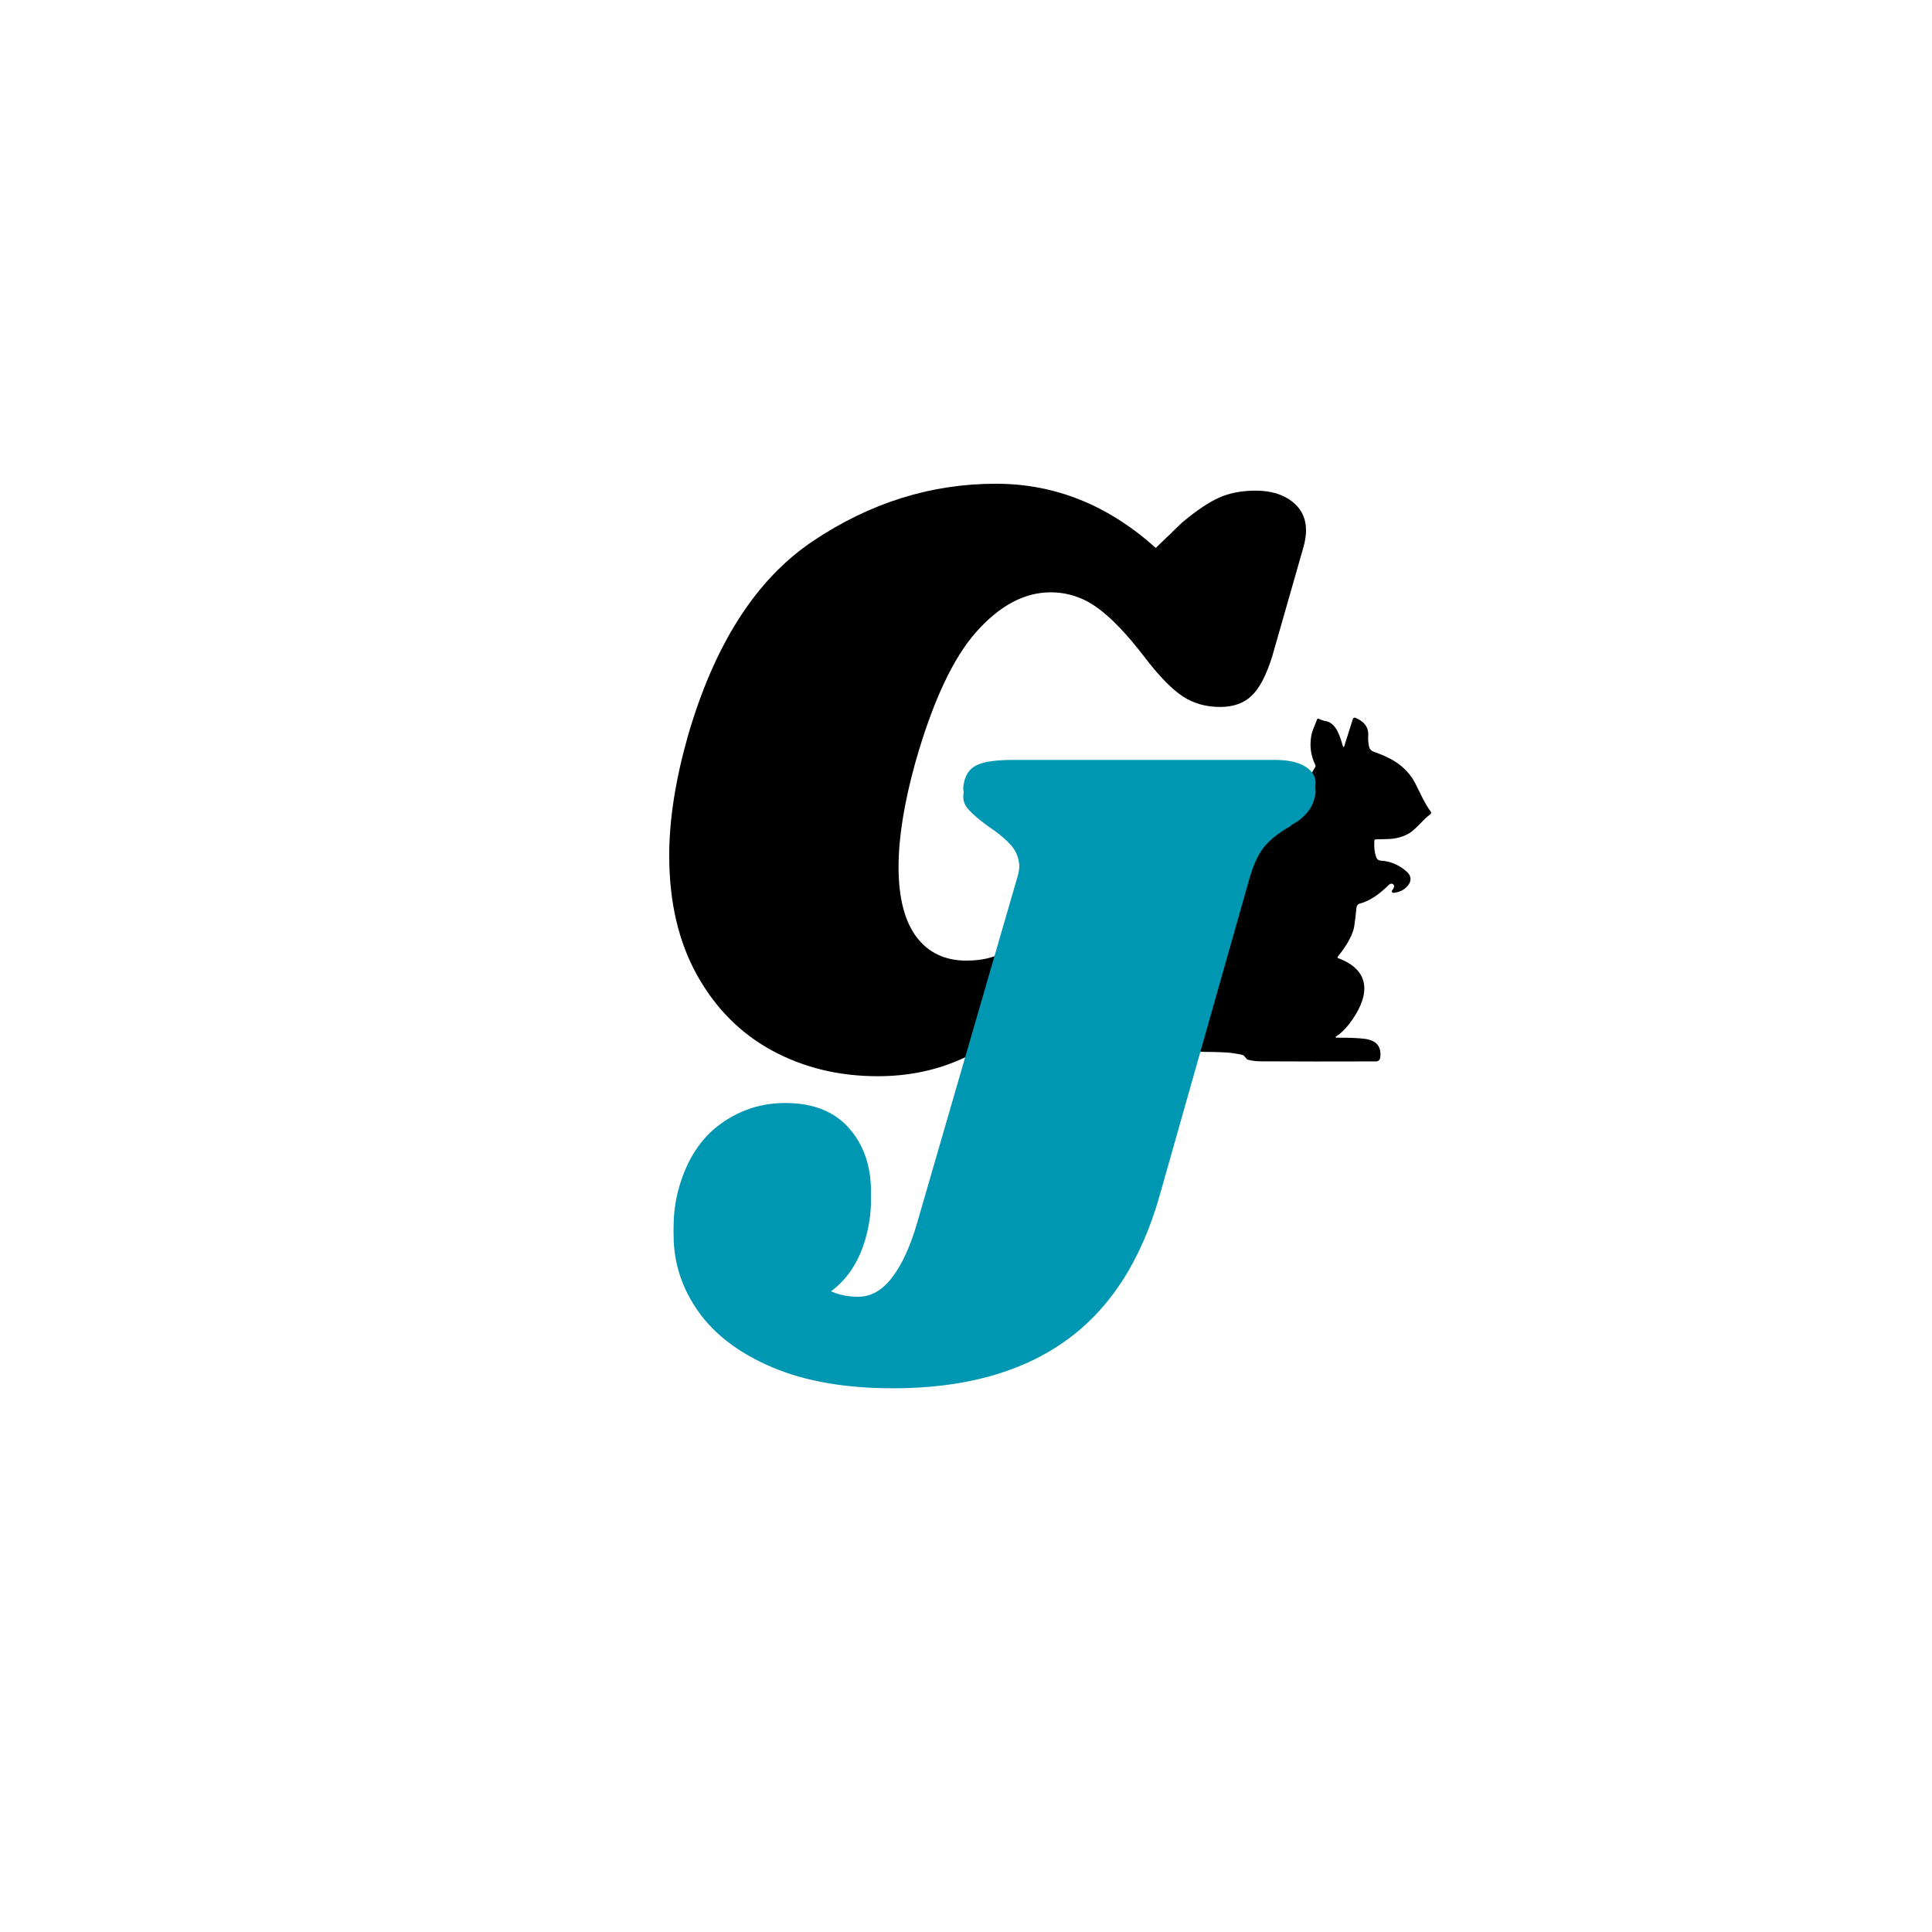
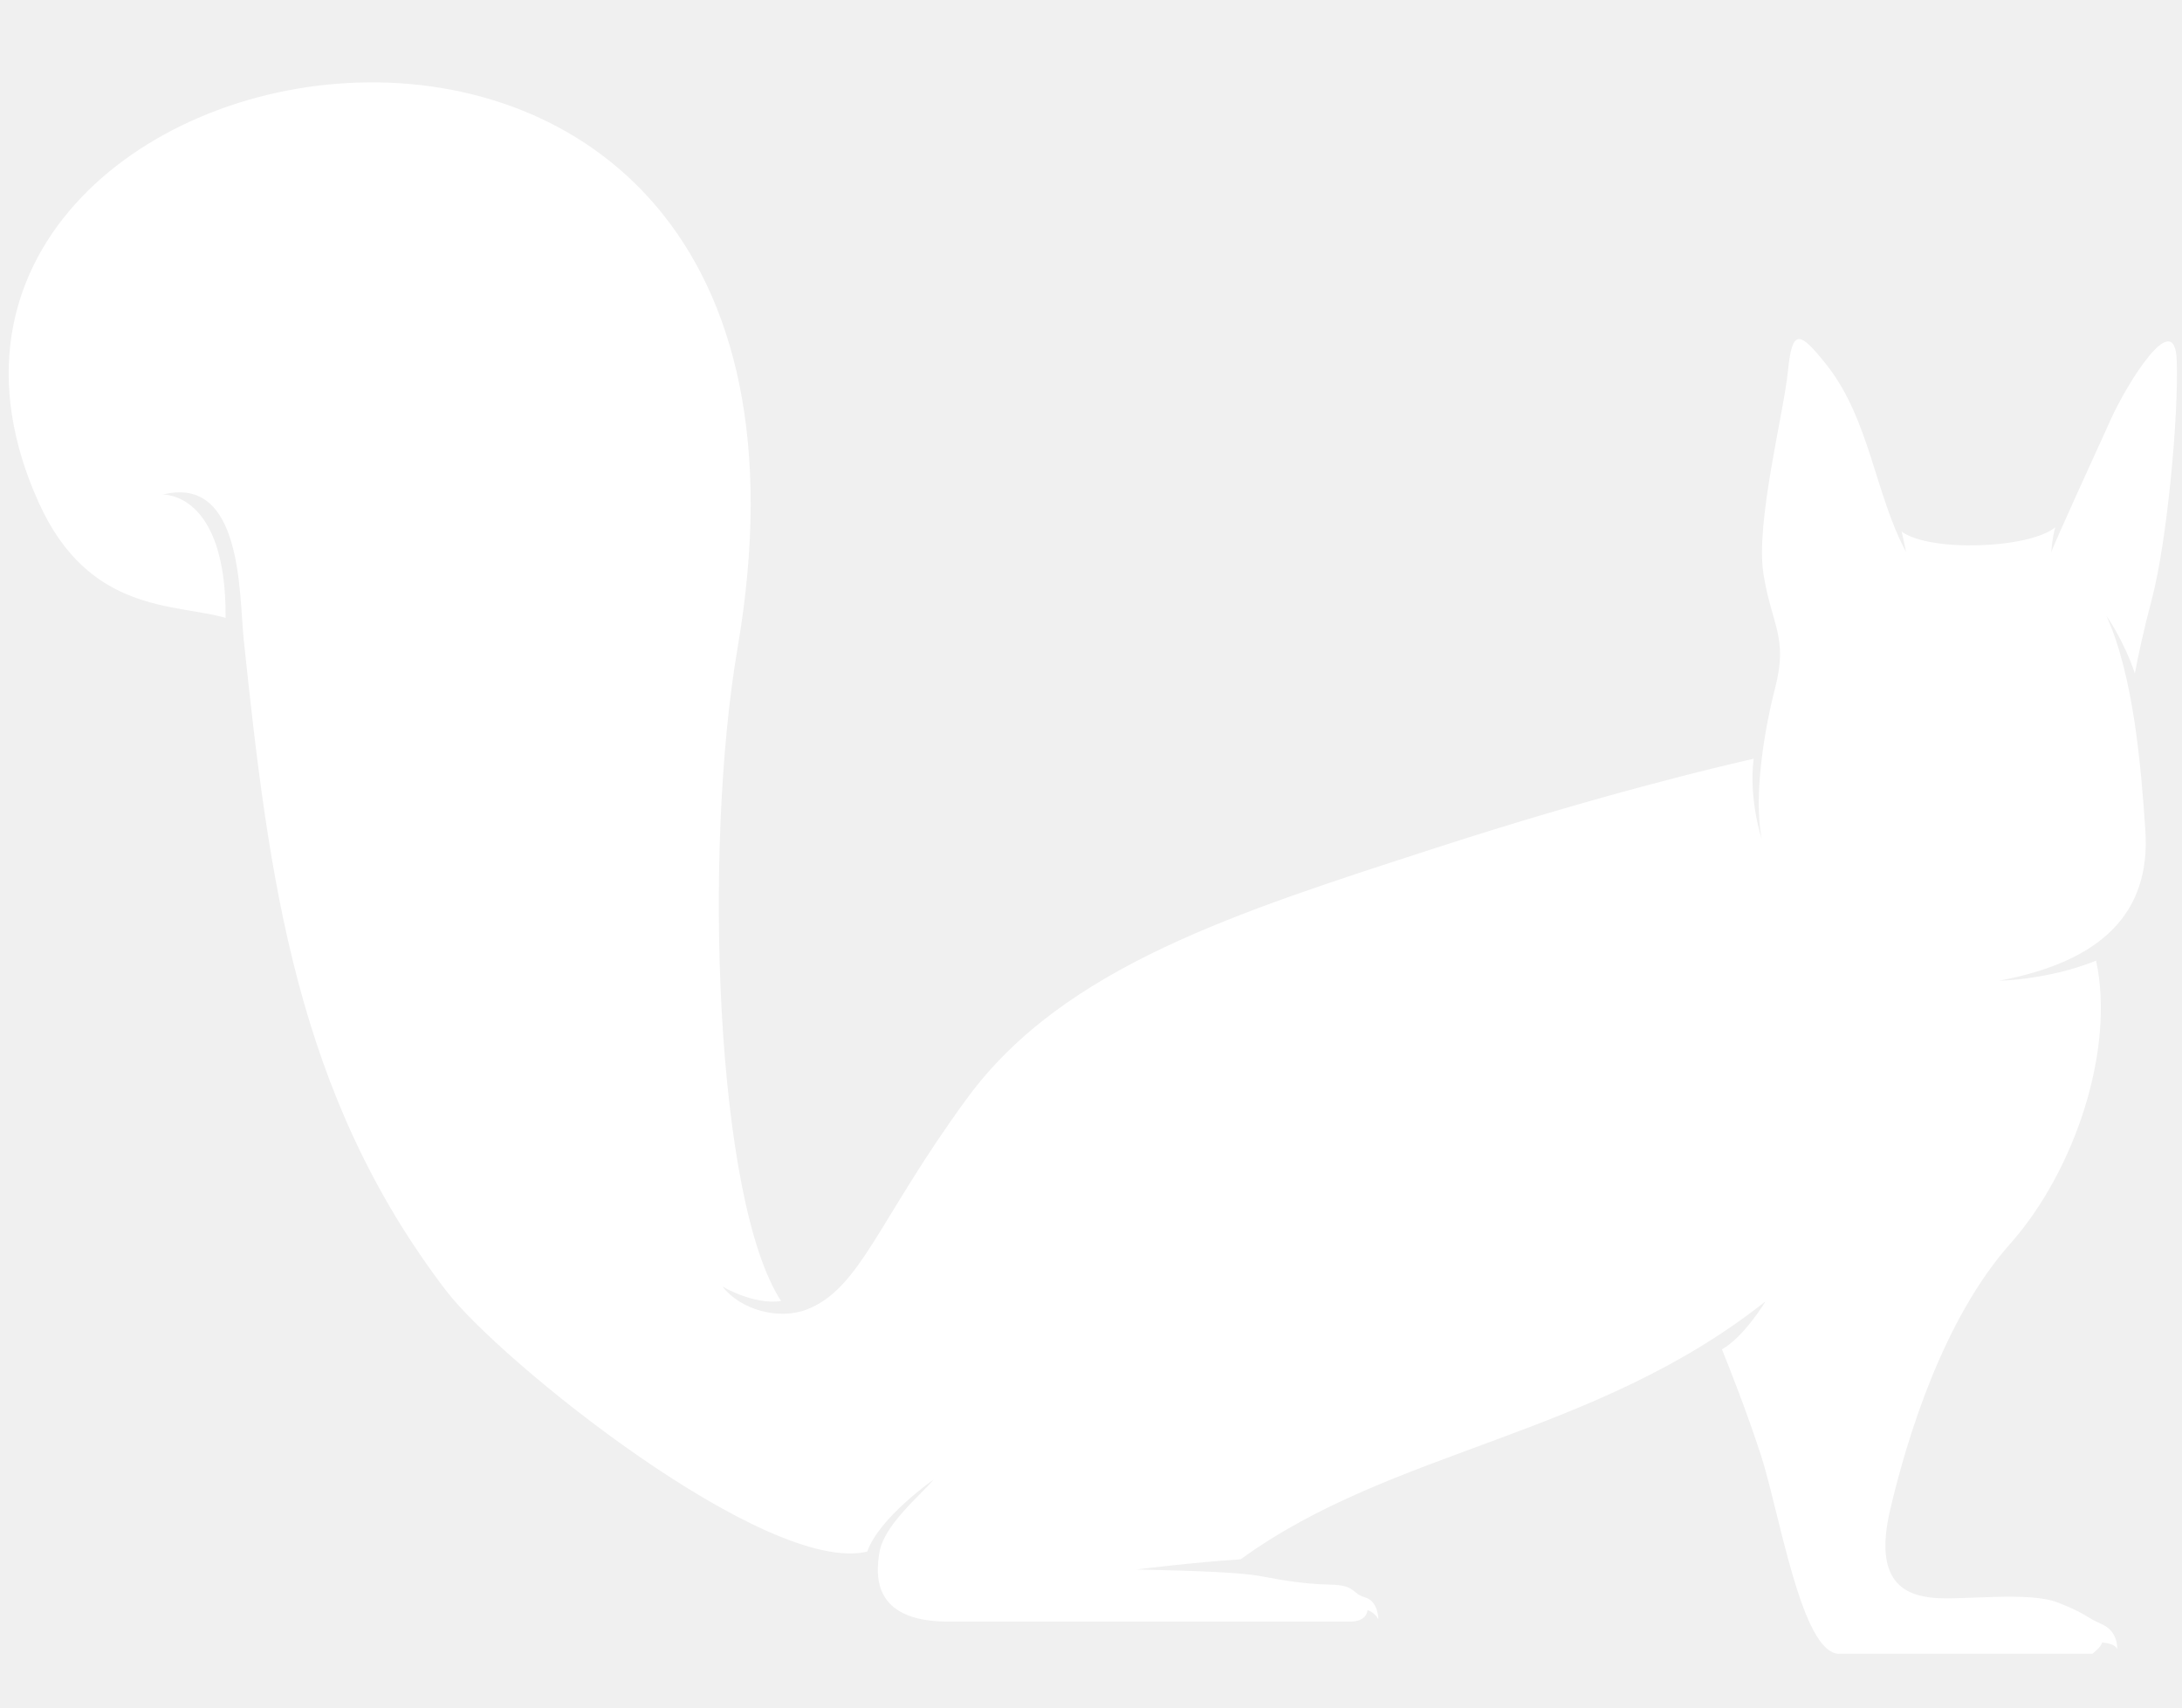
- <svg xmlns="http://www.w3.org/2000/svg" width="500" zoomAndPan="magnify" viewBox="0 0 375 375" height="500" preserveAspectRatio="xMidYMid meet" version="1.0">
+ <svg xmlns="http://www.w3.org/2000/svg" width="534" zoomAndPan="magnify" viewBox="0 0 400.5 313.5" height="418" preserveAspectRatio="xMidYMid meet" version="1.0">
  <defs>
-     <g />
-     <clipPath id="fca2d85c1a">
-       <path d="M 202.855 139.289 L 277.789 139.289 L 277.789 206.039 L 202.855 206.039 Z M 202.855 139.289 " clip-rule="nonzero" />
-     </clipPath>
-     <clipPath id="3bd20e988b">
-       <path d="M 9 58 L 133.68 58 L 133.68 174 L 9 174 Z M 9 58 " clip-rule="nonzero" />
-     </clipPath>
-     <clipPath id="252048f3d4">
-       <rect x="0" width="134" y="0" height="247" />
-     </clipPath>
-     <clipPath id="5ba0e62347">
-       <path d="M 0.078 63 L 125.602 63 L 125.602 184 L 0.078 184 Z M 0.078 63 " clip-rule="nonzero" />
-     </clipPath>
-     <clipPath id="7e27aa5294">
-       <rect x="0" width="126" y="0" height="261" />
-     </clipPath>
-     <clipPath id="f3daffb159">
-       <path d="M 0.078 64 L 125.602 64 L 125.602 185 L 0.078 185 Z M 0.078 64 " clip-rule="nonzero" />
-     </clipPath>
-     <clipPath id="a10aefacce">
-       <rect x="0" width="126" y="0" height="262" />
+     <clipPath id="073890a01b">
+       <path d="M 1 15 L 399.93 15 L 399.93 303.695 L 1 303.695 Z M 1 15 " clip-rule="nonzero" />
    </clipPath>
  </defs>
-   <rect x="-37.5" width="450" fill="#ffffff" y="-37.5" height="450" fill-opacity="1" />
-   <rect x="-37.5" width="450" fill="#ffffff" y="-37.5" height="450" fill-opacity="1" />
-   <g clip-path="url(#fca2d85c1a)">
-     <path fill="#000000" d="M 203.879 167.84 L 203.168 169.305 C 203.094 169.457 202.867 169.41 202.863 169.242 C 202.812 167.102 203.004 164.992 203.449 162.914 C 204.633 157.395 208.125 153.992 213.426 152.262 C 213.492 152.238 213.512 152.152 213.461 152.102 L 213.391 152.035 C 213.379 152.027 213.363 152.023 213.352 152.027 L 209.453 153.137 C 209.34 153.172 209.258 153.027 209.348 152.949 C 213.637 149.191 219.211 147.84 224.672 149.031 C 227.113 149.566 229.109 150.469 230.652 151.742 C 234.414 154.84 236.426 160.426 236.406 165.137 C 236.391 169.777 233.57 173.641 231.055 177.852 C 230.711 178.43 230.297 179.527 229.805 181.148 C 229.086 183.523 229.055 186.605 229.195 188.977 C 229.32 191.16 231.016 193.906 232.707 195.469 C 232.75 195.504 232.812 195.508 232.855 195.477 C 232.902 195.441 232.914 195.379 232.887 195.328 C 231.52 192.891 230.805 190.332 230.746 187.645 C 230.672 184.488 231.008 181.281 232.477 178.5 C 234.488 174.68 237.25 171.676 240.758 169.492 C 241.273 169.176 241.684 168.715 241.949 168.168 C 243.324 165.332 244.875 162.605 246.594 159.992 C 248.363 157.309 250.492 154.871 252.988 152.684 C 253.051 152.633 253.102 152.57 253.145 152.5 L 255.281 148.895 C 255.359 148.77 255.367 148.613 255.301 148.477 C 254.359 146.551 254.129 144.512 254.613 142.371 C 254.68 142.074 255.027 141.156 255.652 139.621 C 255.703 139.496 255.855 139.438 255.98 139.504 C 256.395 139.727 256.82 139.875 257.25 139.949 C 259.48 140.312 260.141 143.164 260.68 144.906 C 260.711 145.012 260.859 145.012 260.895 144.906 L 262.59 139.551 C 262.656 139.34 262.891 139.234 263.094 139.32 C 264.625 139.977 265.707 141.035 265.57 142.852 C 265.527 143.473 265.578 144.16 265.73 144.914 C 265.824 145.367 266.145 145.738 266.578 145.891 C 269.742 146.996 272.188 148.27 274.098 151.004 C 274.406 151.449 274.984 152.555 275.832 154.316 C 276.426 155.559 277.059 156.641 277.723 157.566 C 277.832 157.719 277.797 157.93 277.645 158.039 C 276.211 159.035 274.762 161.117 273.246 161.898 C 272.047 162.516 270.754 162.832 269.375 162.859 C 267.855 162.887 267.059 162.906 266.984 162.918 C 266.863 162.93 266.77 163.031 266.762 163.152 C 266.672 164.434 266.801 165.539 267.164 166.465 C 267.289 166.797 267.609 167.027 267.965 167.047 C 269.84 167.145 271.527 167.852 273.016 169.16 C 273.965 169.996 274.02 170.973 273.27 171.898 C 272.621 172.699 271.691 173.168 270.488 173.301 C 270.223 173.332 270.051 173.023 270.219 172.812 C 270.598 172.336 270.691 171.973 270.496 171.727 C 270.293 171.465 269.883 171.465 269.621 171.719 C 267.914 173.363 266.105 174.824 263.906 175.398 C 263.578 175.484 263.336 175.77 263.301 176.105 C 263.09 178.137 262.934 179.41 262.836 179.918 C 262.445 181.98 260.859 184.188 259.641 185.711 C 259.566 185.801 259.605 185.934 259.715 185.973 C 266.68 188.543 265.574 193.902 261.93 198.684 C 261.074 199.809 260.199 200.641 259.305 201.184 C 259.195 201.25 259.246 201.414 259.367 201.414 C 261.762 201.395 263.617 201.473 264.93 201.641 C 267.207 201.941 268.191 203.172 267.895 205.344 C 267.84 205.73 267.508 206.02 267.117 206.02 C 258.836 206.047 251.363 206.043 244.691 206.004 C 243.797 206 242.969 205.895 242.199 205.68 C 242.129 205.66 242.062 205.617 242.012 205.562 L 241.461 204.938 C 241.398 204.859 241.309 204.809 241.211 204.781 C 238.945 204.188 236.613 204.207 234.047 204.172 C 226.258 204.062 219.875 199.453 216.926 192.344 C 216.488 191.285 216.266 190.117 216.27 188.836 C 216.27 188.695 216.367 188.574 216.508 188.543 L 216.52 188.543 C 216.641 188.516 216.766 188.594 216.801 188.719 C 216.891 189.039 216.984 189.25 217.094 189.34 C 217.176 189.406 217.301 189.336 217.281 189.227 C 217.129 188.43 216.734 187.949 216.109 187.285 C 214.688 185.777 214.102 183.035 214.121 180.996 C 214.133 180.051 213.793 178.941 213.379 178.266 C 213.332 178.191 213.219 178.23 213.227 178.316 L 213.465 180.766 C 213.469 180.863 213.348 180.906 213.297 180.824 C 212.82 180.094 212.496 179.277 212.316 178.383 C 211.938 176.484 211.75 174.723 211.758 173.098 C 211.758 173.008 211.645 172.973 211.598 173.051 C 210.887 174.25 210.539 175.672 210.543 177.312 C 210.543 177.648 210.203 177.879 209.895 177.746 C 207.523 176.73 206.066 174.824 205.527 172.016 C 205.512 171.93 205.395 171.914 205.352 171.992 C 204.957 172.777 204.762 173.59 204.77 174.422 C 204.77 174.469 204.738 174.504 204.699 174.512 C 204.652 174.52 204.609 174.496 204.594 174.453 C 204.102 173.113 203.832 171.73 203.789 170.309 C 203.766 169.578 204.188 168.492 204.07 167.867 C 204.055 167.77 203.922 167.75 203.879 167.84 Z M 203.879 167.84 " fill-opacity="1" fill-rule="nonzero" />
-   </g>
-   <g transform="matrix(1, 0, 0, 1, 120, 35)">
-     <g clip-path="url(#252048f3d4)">
-       <g clip-path="url(#3bd20e988b)">
-         <g fill="#000000" fill-opacity="1">
-           <g transform="translate(0.456867, 172.8758)">
-             <g>
-               <path d="M 49.906 1.016 C 42.375 1.016 35.547 -0.641 29.422 -3.953 C 23.297 -7.273 18.43 -12.164 14.828 -18.625 C 11.234 -25.094 9.438 -32.82 9.438 -41.812 C 9.438 -48.676 10.617 -56.32 12.984 -64.75 C 18.148 -82.738 26.27 -95.441 37.344 -102.859 C 48.414 -110.273 60.25 -113.984 72.844 -113.984 C 84.312 -113.984 94.656 -109.828 103.875 -101.516 L 108.938 -106.406 C 111.738 -108.758 114.148 -110.383 116.172 -111.281 C 118.203 -112.188 120.566 -112.641 123.266 -112.641 C 126.191 -112.641 128.551 -111.938 130.344 -110.531 C 132.145 -109.125 133.047 -107.242 133.047 -104.891 C 133.047 -103.984 132.879 -102.914 132.547 -101.688 L 126.469 -80.438 C 125.344 -76.832 124.02 -74.301 122.5 -72.844 C 120.988 -71.383 118.938 -70.656 116.344 -70.656 C 113.645 -70.656 111.254 -71.328 109.172 -72.672 C 107.098 -74.023 104.711 -76.441 102.016 -79.922 C 98.422 -84.648 95.242 -87.992 92.484 -89.953 C 89.734 -91.922 86.727 -92.906 83.469 -92.906 C 78.406 -92.906 73.598 -90.348 69.047 -85.234 C 64.492 -80.117 60.531 -71.602 57.156 -59.688 C 55.02 -51.938 53.953 -45.25 53.953 -39.625 C 53.953 -33.664 55.102 -29.141 57.406 -26.047 C 59.719 -22.961 62.953 -21.422 67.109 -21.422 C 70.711 -21.422 73.492 -22.258 75.453 -23.938 C 77.422 -25.625 78.969 -28.551 80.094 -32.719 L 81.281 -36.922 C 81.844 -39.172 82.125 -40.691 82.125 -41.484 C 82.125 -42.828 81.812 -43.781 81.188 -44.344 C 80.57 -44.906 79.535 -45.523 78.078 -46.203 L 72.172 -48.391 C 69.586 -49.398 68.297 -51.254 68.297 -53.953 C 68.297 -54.742 68.352 -55.363 68.469 -55.812 C 68.914 -57.27 69.727 -58.336 70.906 -59.016 C 72.082 -59.691 73.91 -60.031 76.391 -60.031 L 127.312 -59.859 C 131.02 -59.859 132.875 -58.68 132.875 -56.328 C 132.875 -55.867 132.766 -55.191 132.547 -54.297 C 132.086 -52.609 131.352 -51.258 130.344 -50.25 C 129.332 -49.238 127.875 -48.227 125.969 -47.219 L 121.578 -44.688 C 120.453 -44.008 119.609 -43.359 119.047 -42.734 C 118.484 -42.117 118.094 -41.363 117.875 -40.469 L 108.938 -9.281 C 107.812 -5.562 106.547 -3.082 105.141 -1.844 C 103.734 -0.613 102.02 0 100 0 L 92.906 0 C 90.207 0 87.988 -0.562 86.25 -1.688 C 84.508 -2.812 83.078 -5.004 81.953 -8.266 L 80.266 -13.156 C 72.172 -3.707 62.051 1.016 49.906 1.016 Z M 49.906 1.016 " />
-             </g>
-           </g>
-         </g>
-       </g>
-     </g>
-   </g>
-   <g transform="matrix(1, 0, 0, 1, 130, 84)">
-     <g clip-path="url(#7e27aa5294)">
-       <g clip-path="url(#5ba0e62347)">
-         <g fill="#0097b2" fill-opacity="1">
-           <g transform="translate(4.684922, 182.734)">
-             <g>
-               <path d="M 62.844 -96.672 C 63.082 -97.391 63.203 -98.348 63.203 -99.547 C 63.203 -101.453 62.691 -103 61.672 -104.188 C 60.66 -105.383 59.082 -106.703 56.938 -108.141 C 55.145 -109.453 53.859 -110.582 53.078 -111.531 C 52.305 -112.488 52.098 -113.625 52.453 -114.938 C 52.816 -116.602 53.711 -117.734 55.141 -118.328 C 56.578 -118.93 58.844 -119.234 61.938 -119.234 L 112.797 -119.234 C 115.297 -119.234 117.234 -118.816 118.609 -117.984 C 119.984 -117.148 120.672 -116.078 120.672 -114.766 C 120.672 -114.16 120.488 -113.383 120.125 -112.438 C 119.77 -111.594 119.266 -110.844 118.609 -110.188 C 117.953 -109.531 117.352 -109.051 116.812 -108.75 C 116.281 -108.457 115.895 -108.191 115.656 -107.953 C 113.75 -106.879 112.195 -105.688 111 -104.375 C 109.801 -103.062 108.785 -101.031 107.953 -98.281 L 90.406 -36.344 C 86.832 -23.688 80.75 -14.285 72.156 -8.141 C 63.562 -1.992 52.398 1.078 38.672 1.078 C 29.484 1.078 21.695 -0.266 15.312 -2.953 C 8.926 -5.641 4.117 -9.25 0.891 -13.781 C -2.328 -18.32 -3.938 -23.273 -3.938 -28.641 C -3.938 -31.266 -3.578 -33.832 -2.859 -36.344 C -1.305 -41.719 1.344 -45.773 5.094 -48.516 C 8.852 -51.266 13.062 -52.641 17.719 -52.641 C 23.094 -52.641 27.211 -51.023 30.078 -47.797 C 32.941 -44.578 34.375 -40.461 34.375 -35.453 C 34.375 -32.941 34.016 -30.43 33.297 -27.922 C 31.867 -22.91 29.188 -19.211 25.25 -16.828 C 27.156 -15.629 29.363 -15.031 31.875 -15.031 C 34.375 -15.031 36.578 -16.285 38.484 -18.797 C 40.398 -21.305 42.016 -24.828 43.328 -29.359 Z M 62.844 -96.672 " />
-             </g>
-           </g>
-         </g>
-       </g>
-     </g>
-   </g>
-   <g transform="matrix(1, 0, 0, 1, 130, 85)">
-     <g clip-path="url(#a10aefacce)">
-       <g clip-path="url(#f3daffb159)">
-         <g fill="#0097b2" fill-opacity="1">
-           <g transform="translate(4.684922, 183.3888)">
-             <g>
-               <path d="M 62.844 -96.672 C 63.082 -97.391 63.203 -98.348 63.203 -99.547 C 63.203 -101.453 62.691 -103 61.672 -104.188 C 60.66 -105.383 59.082 -106.703 56.938 -108.141 C 55.145 -109.453 53.859 -110.582 53.078 -111.531 C 52.305 -112.488 52.098 -113.625 52.453 -114.938 C 52.816 -116.602 53.711 -117.734 55.141 -118.328 C 56.578 -118.93 58.844 -119.234 61.938 -119.234 L 112.797 -119.234 C 115.297 -119.234 117.234 -118.816 118.609 -117.984 C 119.984 -117.148 120.672 -116.078 120.672 -114.766 C 120.672 -114.16 120.488 -113.383 120.125 -112.438 C 119.77 -111.594 119.266 -110.844 118.609 -110.188 C 117.953 -109.531 117.352 -109.051 116.812 -108.75 C 116.281 -108.457 115.895 -108.191 115.656 -107.953 C 113.75 -106.879 112.195 -105.688 111 -104.375 C 109.801 -103.062 108.785 -101.031 107.953 -98.281 L 90.406 -36.344 C 86.832 -23.688 80.75 -14.285 72.156 -8.141 C 63.562 -1.992 52.398 1.078 38.672 1.078 C 29.484 1.078 21.695 -0.266 15.312 -2.953 C 8.926 -5.641 4.117 -9.25 0.891 -13.781 C -2.328 -18.32 -3.938 -23.273 -3.938 -28.641 C -3.938 -31.266 -3.578 -33.832 -2.859 -36.344 C -1.305 -41.719 1.344 -45.773 5.094 -48.516 C 8.852 -51.266 13.062 -52.641 17.719 -52.641 C 23.094 -52.641 27.211 -51.023 30.078 -47.797 C 32.941 -44.578 34.375 -40.461 34.375 -35.453 C 34.375 -32.941 34.016 -30.43 33.297 -27.922 C 31.867 -22.91 29.188 -19.211 25.25 -16.828 C 27.156 -15.629 29.363 -15.031 31.875 -15.031 C 34.375 -15.031 36.578 -16.285 38.484 -18.797 C 40.398 -21.305 42.016 -24.828 43.328 -29.359 Z M 62.844 -96.672 " />
-             </g>
-           </g>
-         </g>
-       </g>
-     </g>
+   <g clip-path="url(#073890a01b)">
+     <path fill="#ffffff" d="M 337.594 303.547 L 384.062 303.547 C 384.062 303.547 385.723 302.281 385.82 301.496 C 385.82 301.496 388.215 301.594 388.602 302.715 C 388.602 302.715 388.895 299.492 385.773 298.125 C 382.652 296.758 382.941 296.172 377.621 294.121 C 372.297 292.066 360.051 293.777 354.926 293.293 C 349.801 292.809 343.801 290.559 346.922 277.188 C 350.047 263.816 356.688 242.145 368.98 228.281 C 380.766 215.004 388.246 192.766 384.734 176.336 C 375.836 179.906 366.949 180.012 366.949 180.012 C 385.5 176.516 394.816 167.797 393.77 152.344 C 392.98 140.664 391.617 124.066 386.637 113.055 C 386.637 113.055 389.68 117.25 391.848 123.594 C 392.465 120.34 393.465 115.621 394.938 110.082 C 397.77 99.441 399.922 76.113 399.527 66.059 C 399.137 56 390.156 70.938 387.52 76.797 C 386.219 79.688 376.523 100.812 376.508 101.387 C 376.508 101.387 376.625 98.941 377.238 96.789 C 372.434 100.746 354.117 101.363 349.043 97.566 C 349.523 99.621 349.852 101.336 349.852 101.336 C 344.164 90.684 343.156 77.039 335.387 67.133 C 330.109 60.398 328.945 60.496 328.16 68.211 C 327.379 75.922 322.203 95.934 323.672 105.305 C 325.133 114.676 328.262 116.922 325.816 126.293 C 323.988 133.312 321.785 145.77 323.348 153.961 C 323.348 153.961 320.941 146.758 321.879 139.273 C 315.398 140.734 293.516 145.918 263.441 155.672 C 227.324 167.387 195.285 177.375 177.543 201.547 C 161.211 223.805 157.969 236.664 147.953 240.41 C 142.82 242.324 135.887 240.395 132.609 236.148 C 132.609 236.148 138.336 239.574 143.367 238.809 C 131.305 220.348 129.055 155.863 135.371 118.992 C 161.453 -33.215 -33.359 3.172 7.164 92.371 C 16.398 112.691 32.207 110.734 41.41 113.414 C 41.574 90.148 29.852 90.789 29.852 90.789 C 44.59 87.066 43.867 109.211 44.738 117.43 C 49.383 161.516 54.328 200.852 81.906 236.938 C 91.758 249.824 140.699 289.195 159.184 284.805 C 161.352 278.566 171.359 271.582 171.359 271.582 C 169.027 274.434 162.18 279.887 161.391 285.098 C 160.855 288.617 159.719 297.648 173.977 297.648 C 191.254 297.648 244.648 297.648 247.82 297.648 C 250.992 297.648 250.992 295.551 250.992 295.551 C 250.992 295.551 252.16 295.793 252.996 297.211 C 252.996 297.211 252.996 293.891 250.555 293.207 C 248.117 292.523 248.895 290.961 244.164 290.863 C 239.43 290.762 235.426 290.078 231.621 289.352 C 226.59 288.379 213.641 288.242 208.605 288.082 C 208.605 288.082 219.176 286.758 227.734 286.215 C 255.711 265.875 292.496 263.848 324.062 238.871 C 324.062 238.871 320.133 245.391 316.059 247.684 C 317.516 251.277 320.562 258.992 323.18 267 C 326.594 277.449 330.648 303.562 337.582 303.562 Z M 337.594 303.547 " fill-opacity="1" fill-rule="evenodd" />
  </g>
</svg>
